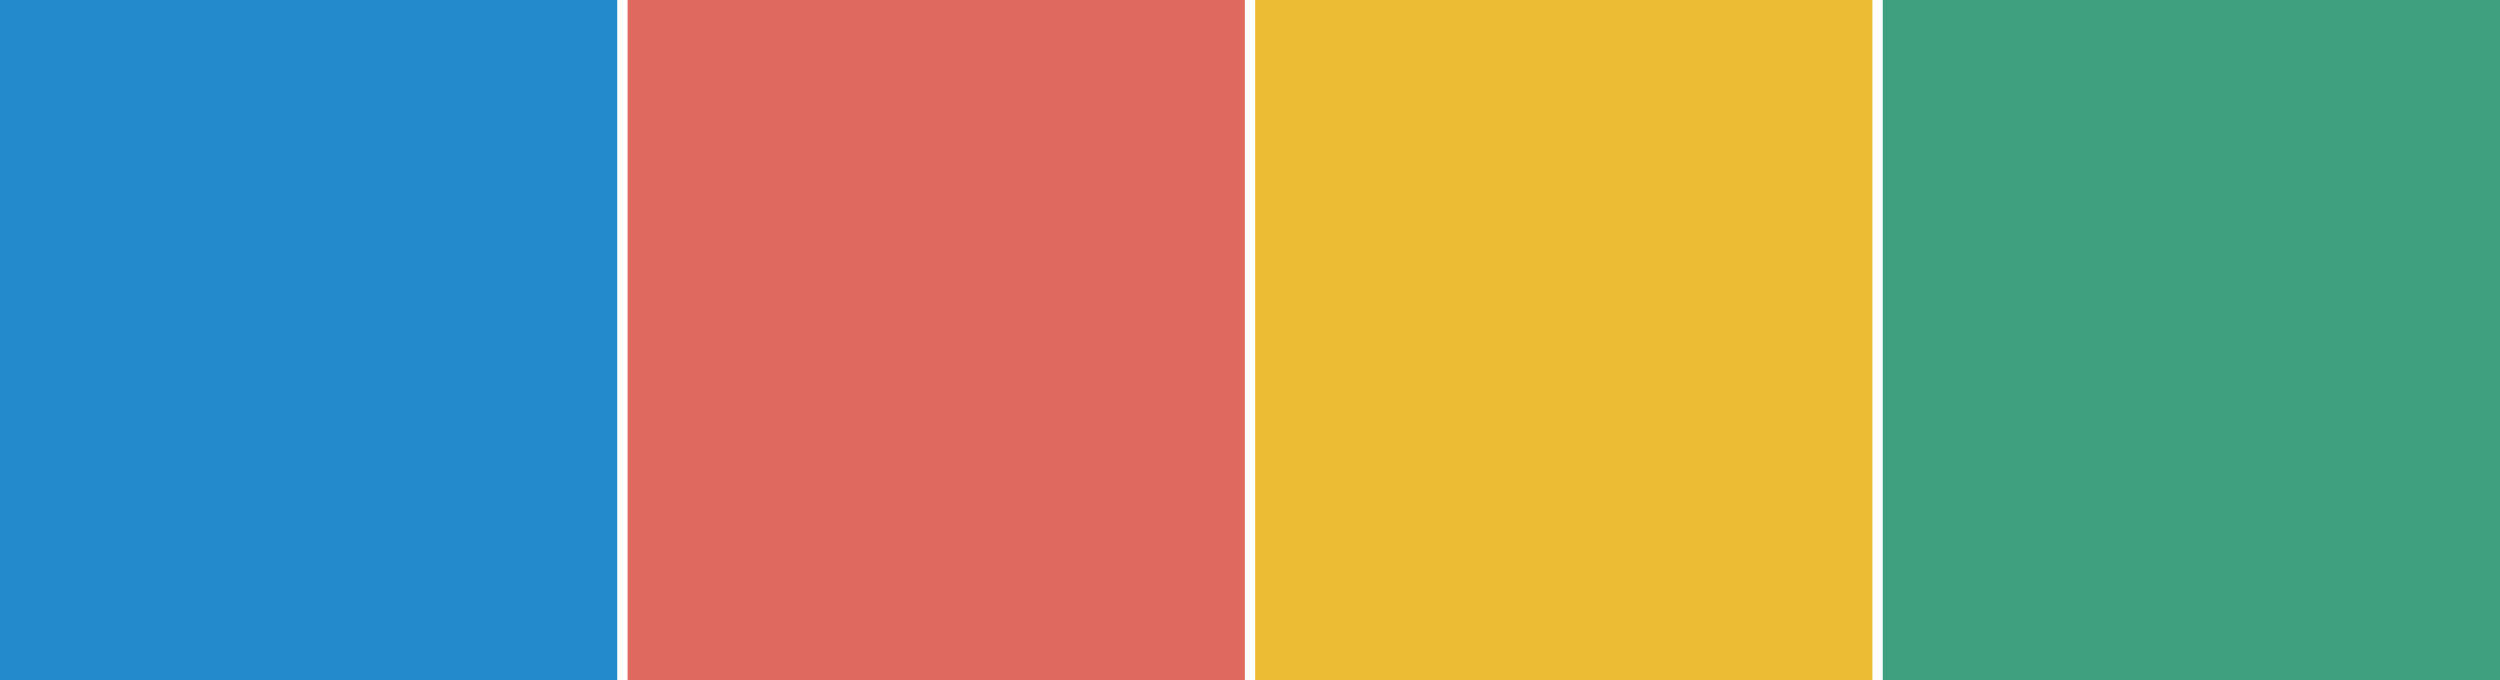
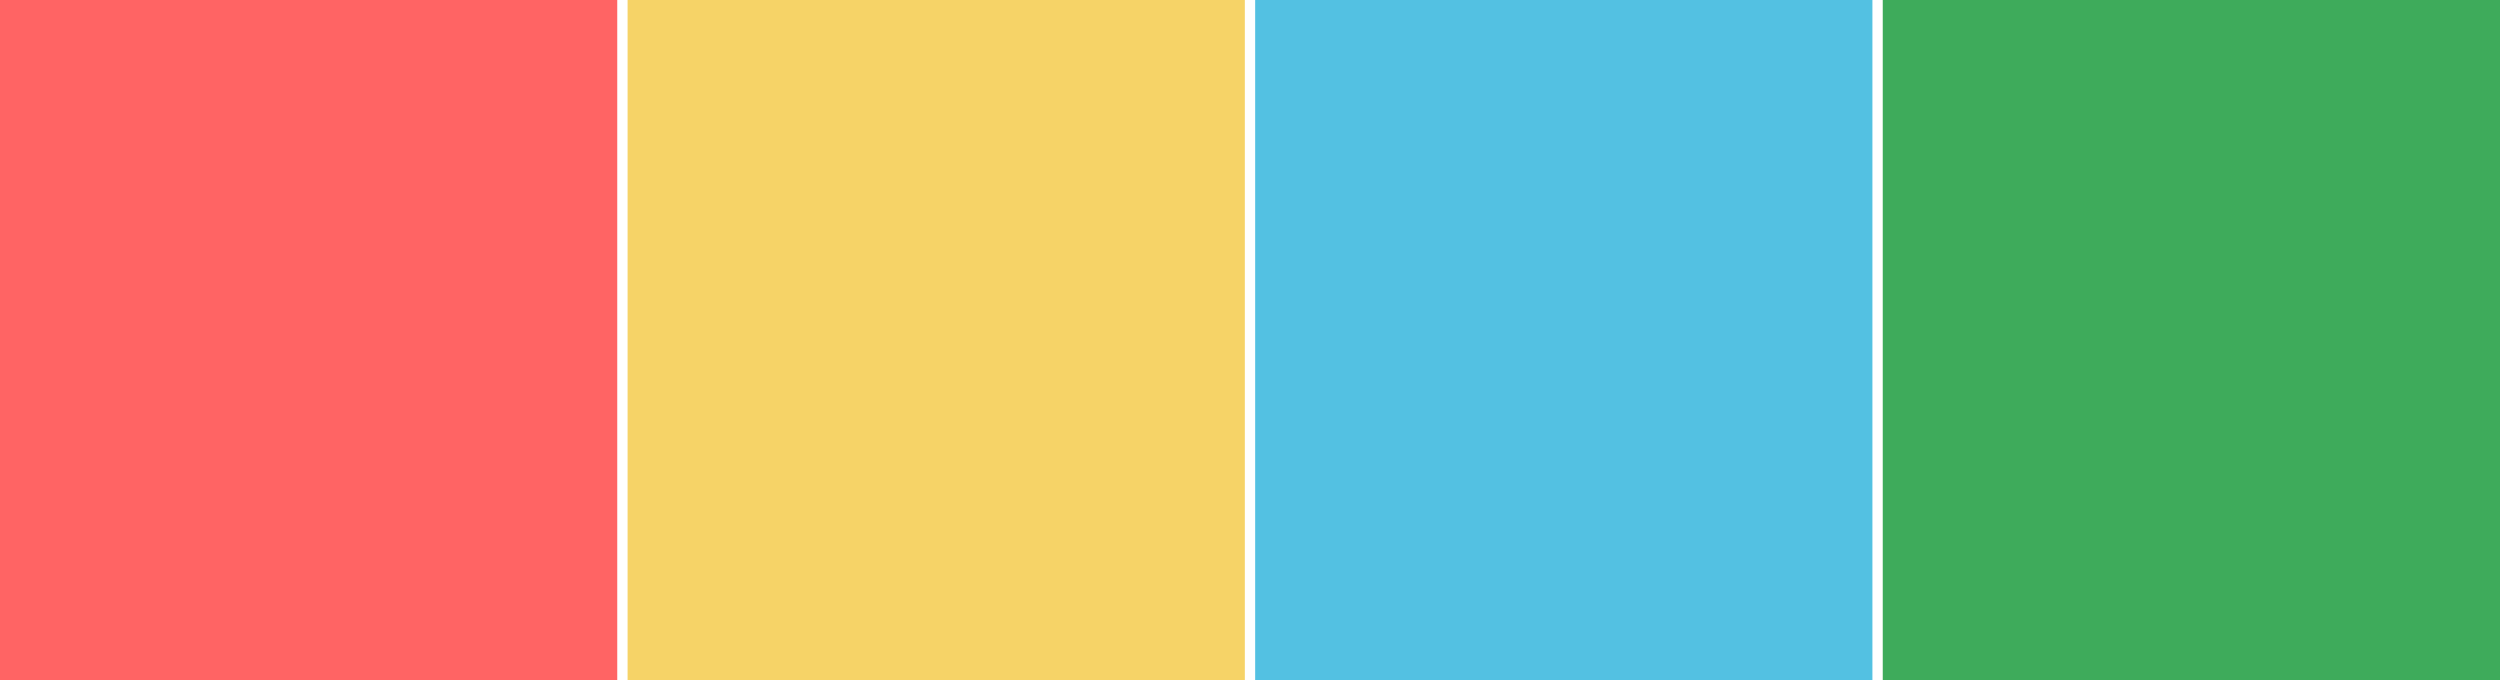
<svg xmlns="http://www.w3.org/2000/svg" version="1.1" id="圖層_1" x="0px" y="0px" viewBox="0 0 846.5 230" style="enable-background:new 0 0 846.5 230;" xml:space="preserve">
  <style type="text/css">
- 	.st0{fill:#238BCC;}
- 	.st1{fill:#DF685F;}
- 	.st2{fill:#EBBC34;}
- 	.st3{fill:#3EA07E;}
+ 	.st0{fill:#FF6464;}
+ 	.st1{fill:#F6D367;}
+ 	.st2{fill:#53C1E2;}
+ 	.st3{fill:#3EAB5B;}
</style>
  <g>
    <rect y="-35" class="st0" width="209" height="300" />
    <rect x="212.5" y="-35" class="st1" width="209" height="300" />
    <rect x="425" y="-35" class="st2" width="209" height="300" />
    <rect x="637.5" y="-35" class="st3" width="209" height="300" />
  </g>
</svg>
